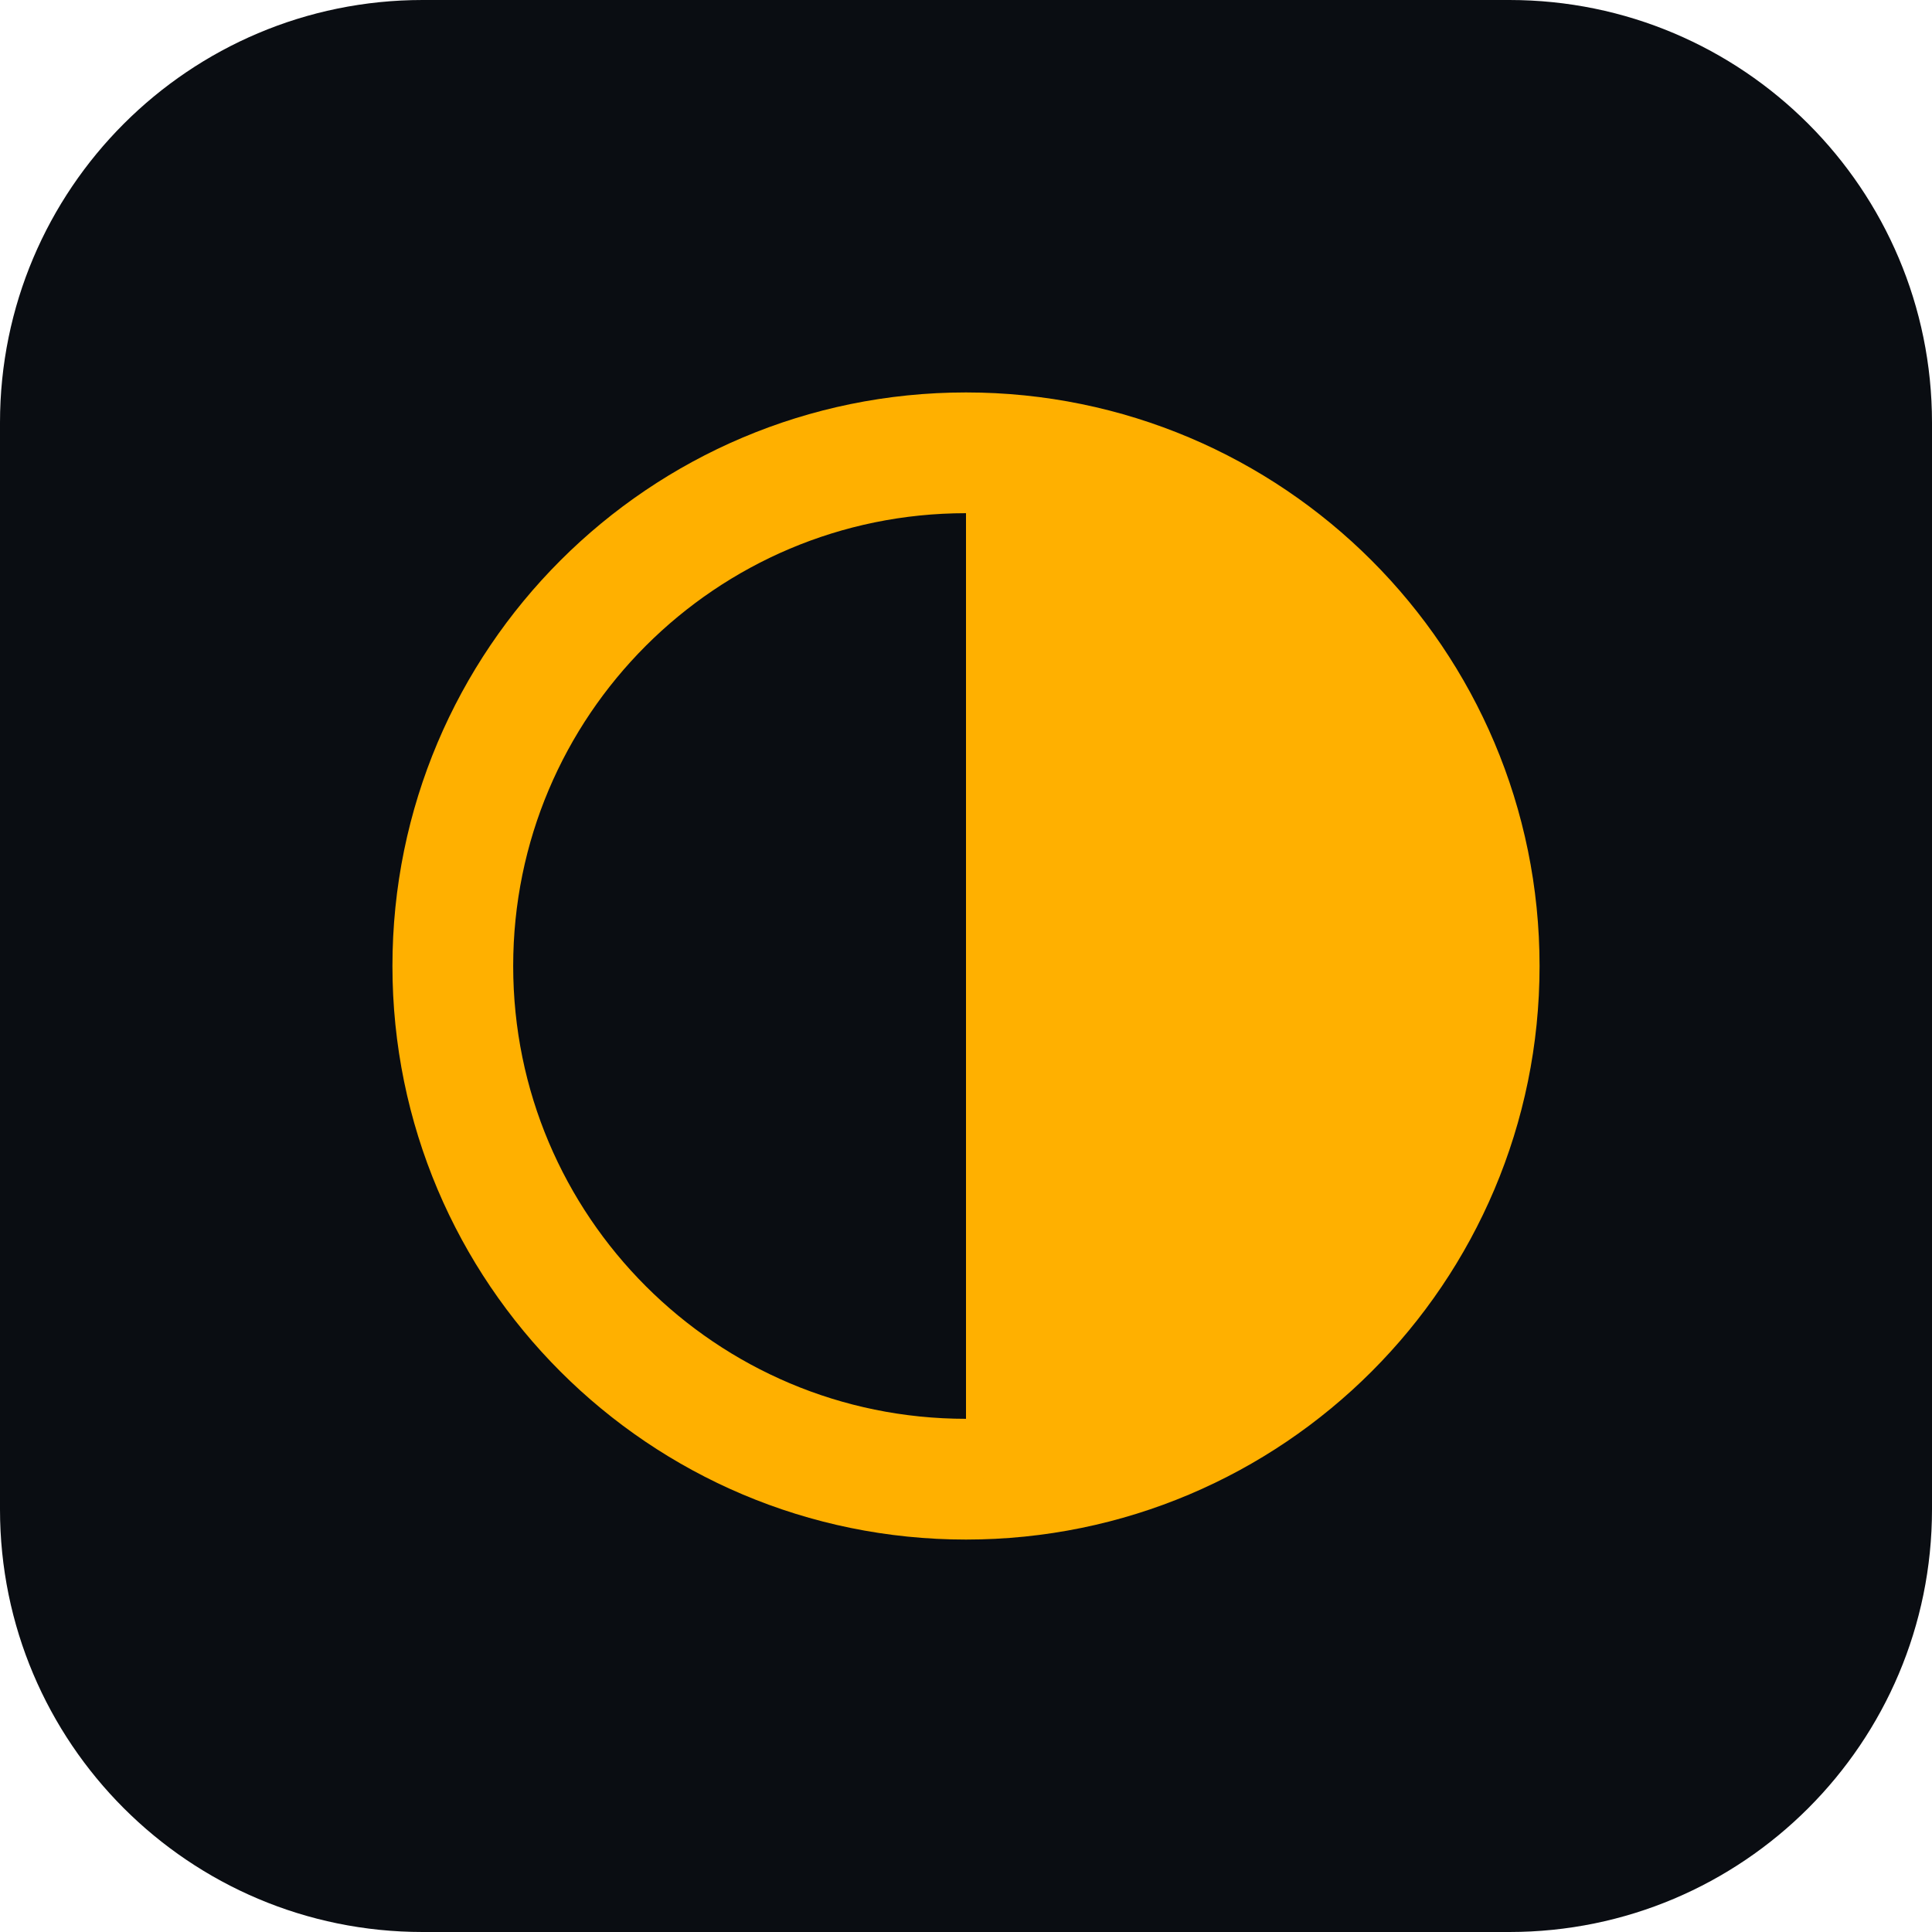
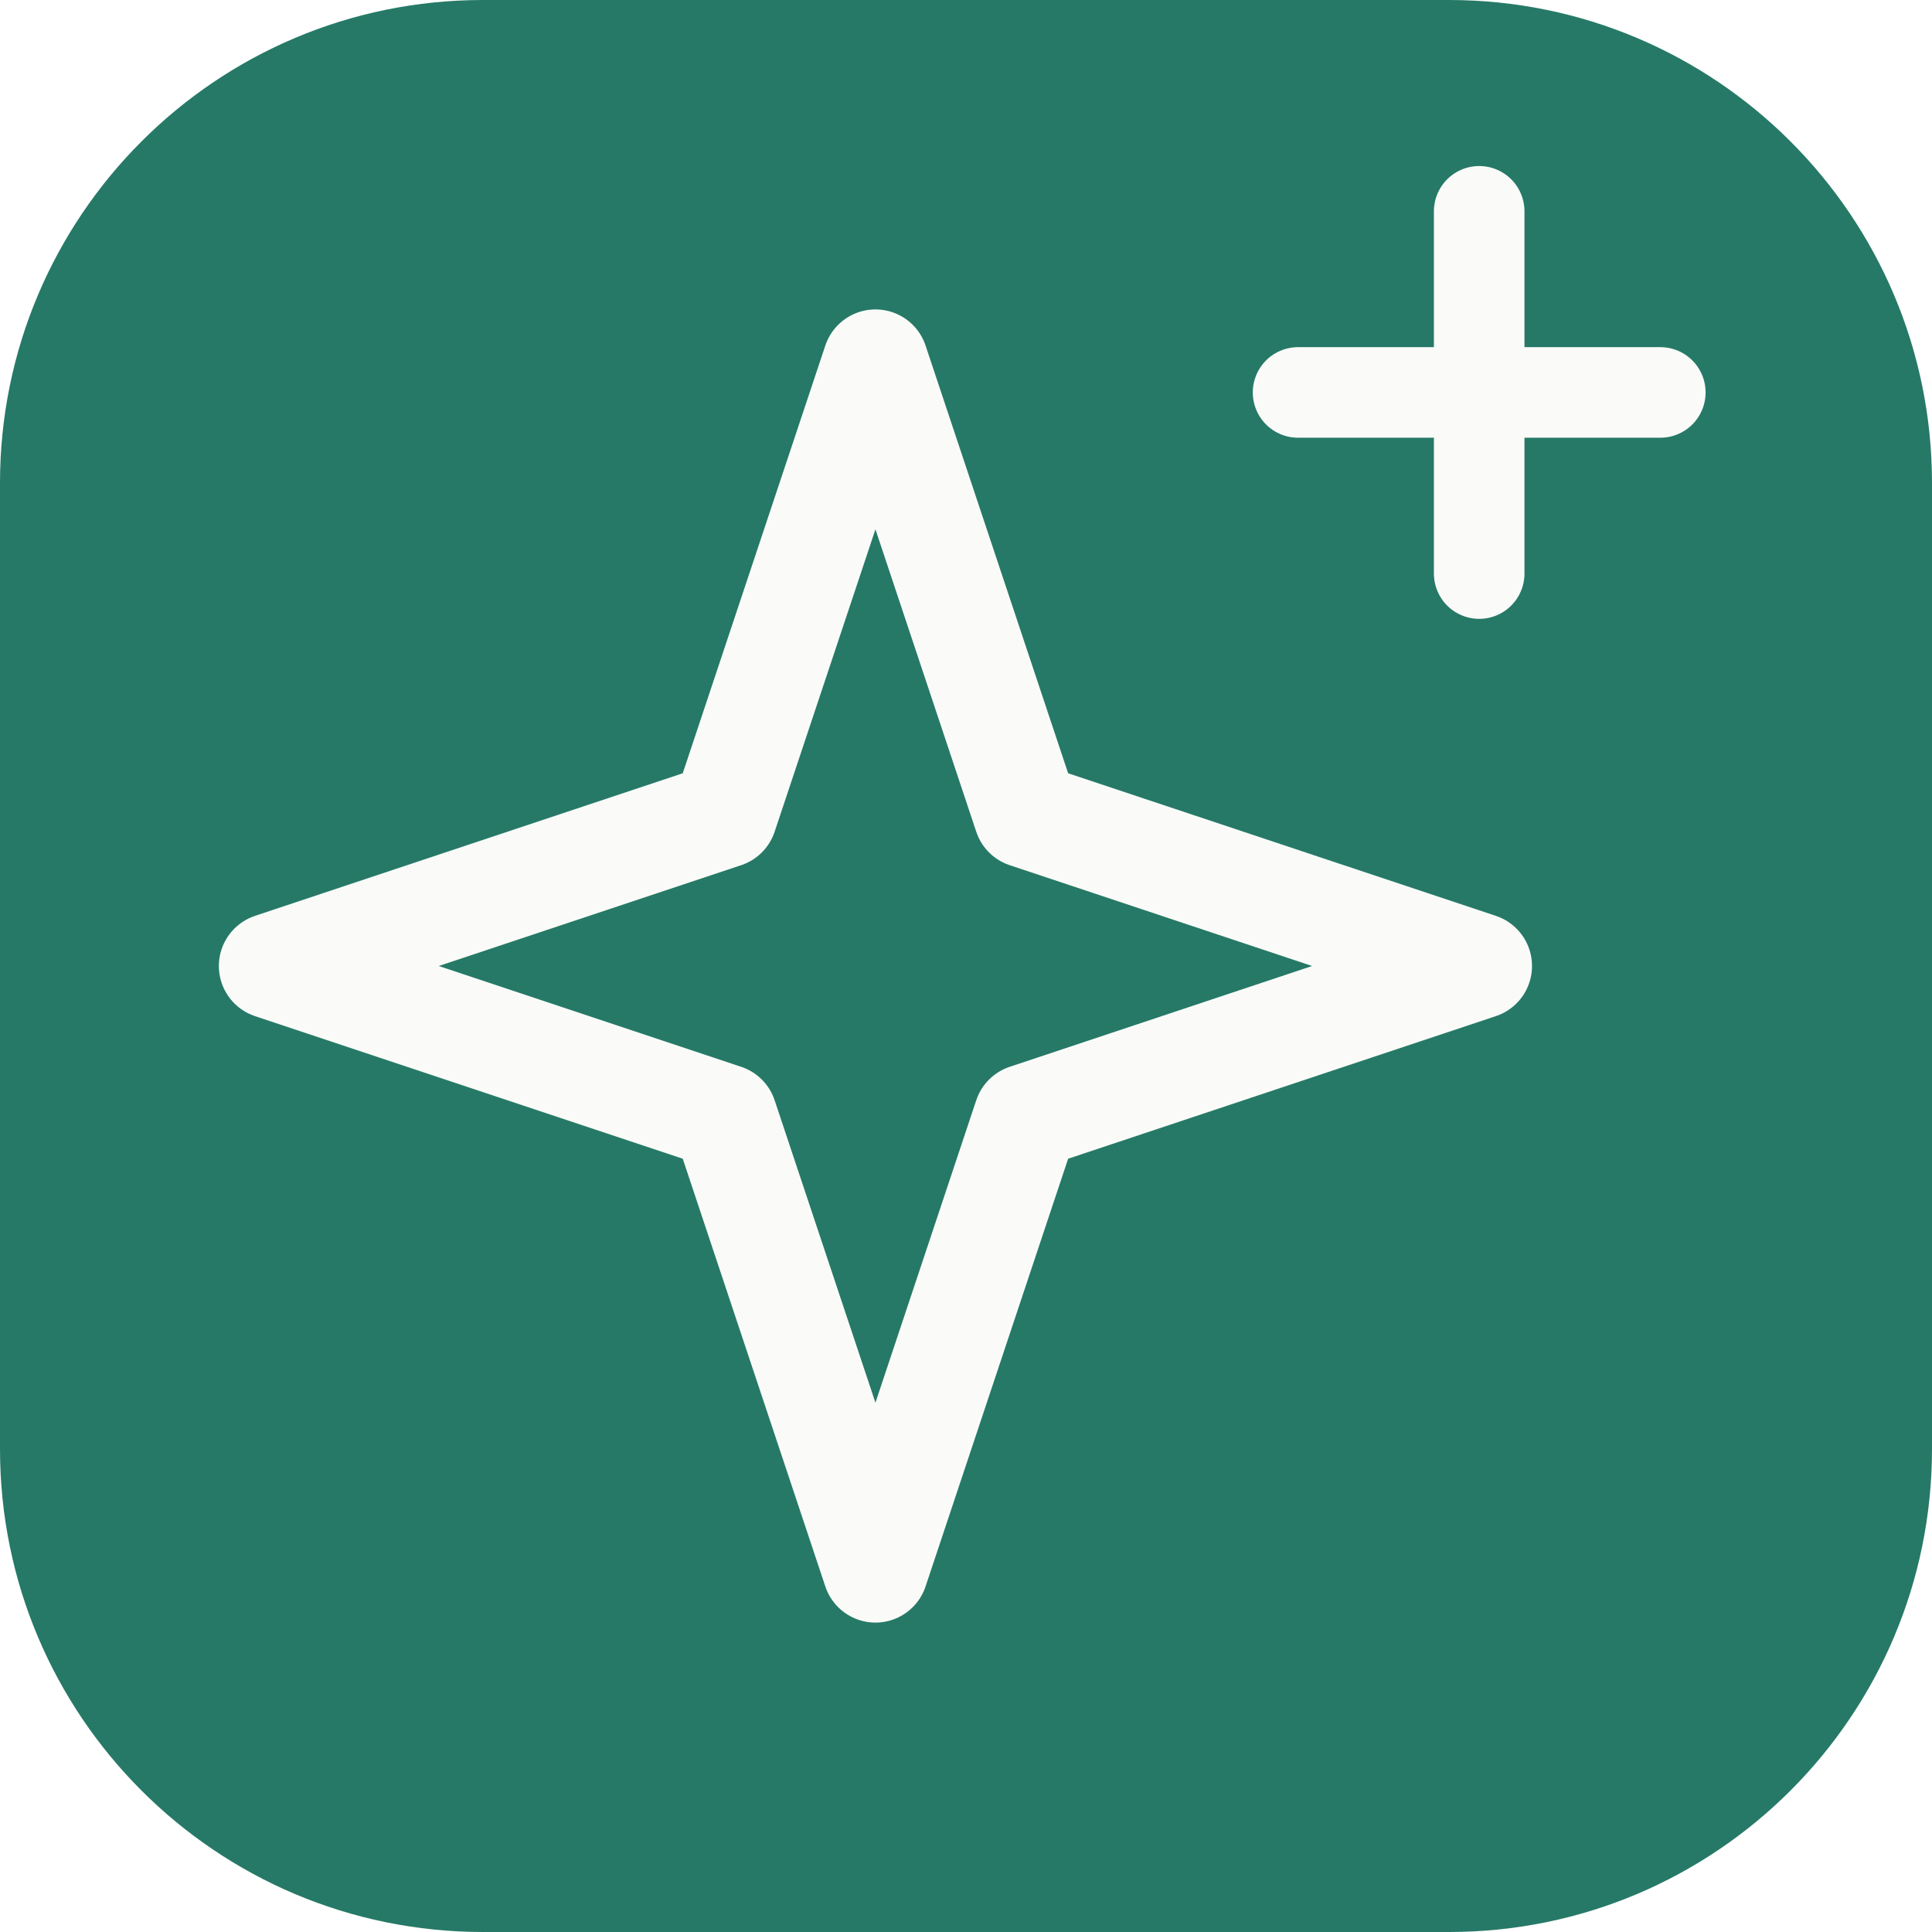
<svg xmlns="http://www.w3.org/2000/svg" viewBox="0 0 64 64" width="64" height="64">
-   <rect width="64" height="64" rx="14" fill="#0a0d12" />
-   <circle cx="32" cy="32" r="17" fill="none" stroke="#ffb000" stroke-width="4" />
-   <path d="M32 15 a17 17 0 0 1 0 34 z" fill="#ffb000" />
+   <rect width="64" height="64" rx="16" fill="#267967" />
+   <path d="M29 12 34 27 49 32 34 37 29 52 24 37 9 32 24 27Z" fill="none" stroke="#fafbf8" stroke-width="3.5" stroke-linejoin="round" />
+   <path d="M49 7v12M43 13h12" fill="none" stroke="#fafbf8" stroke-width="3" stroke-linecap="round" />
</svg>
